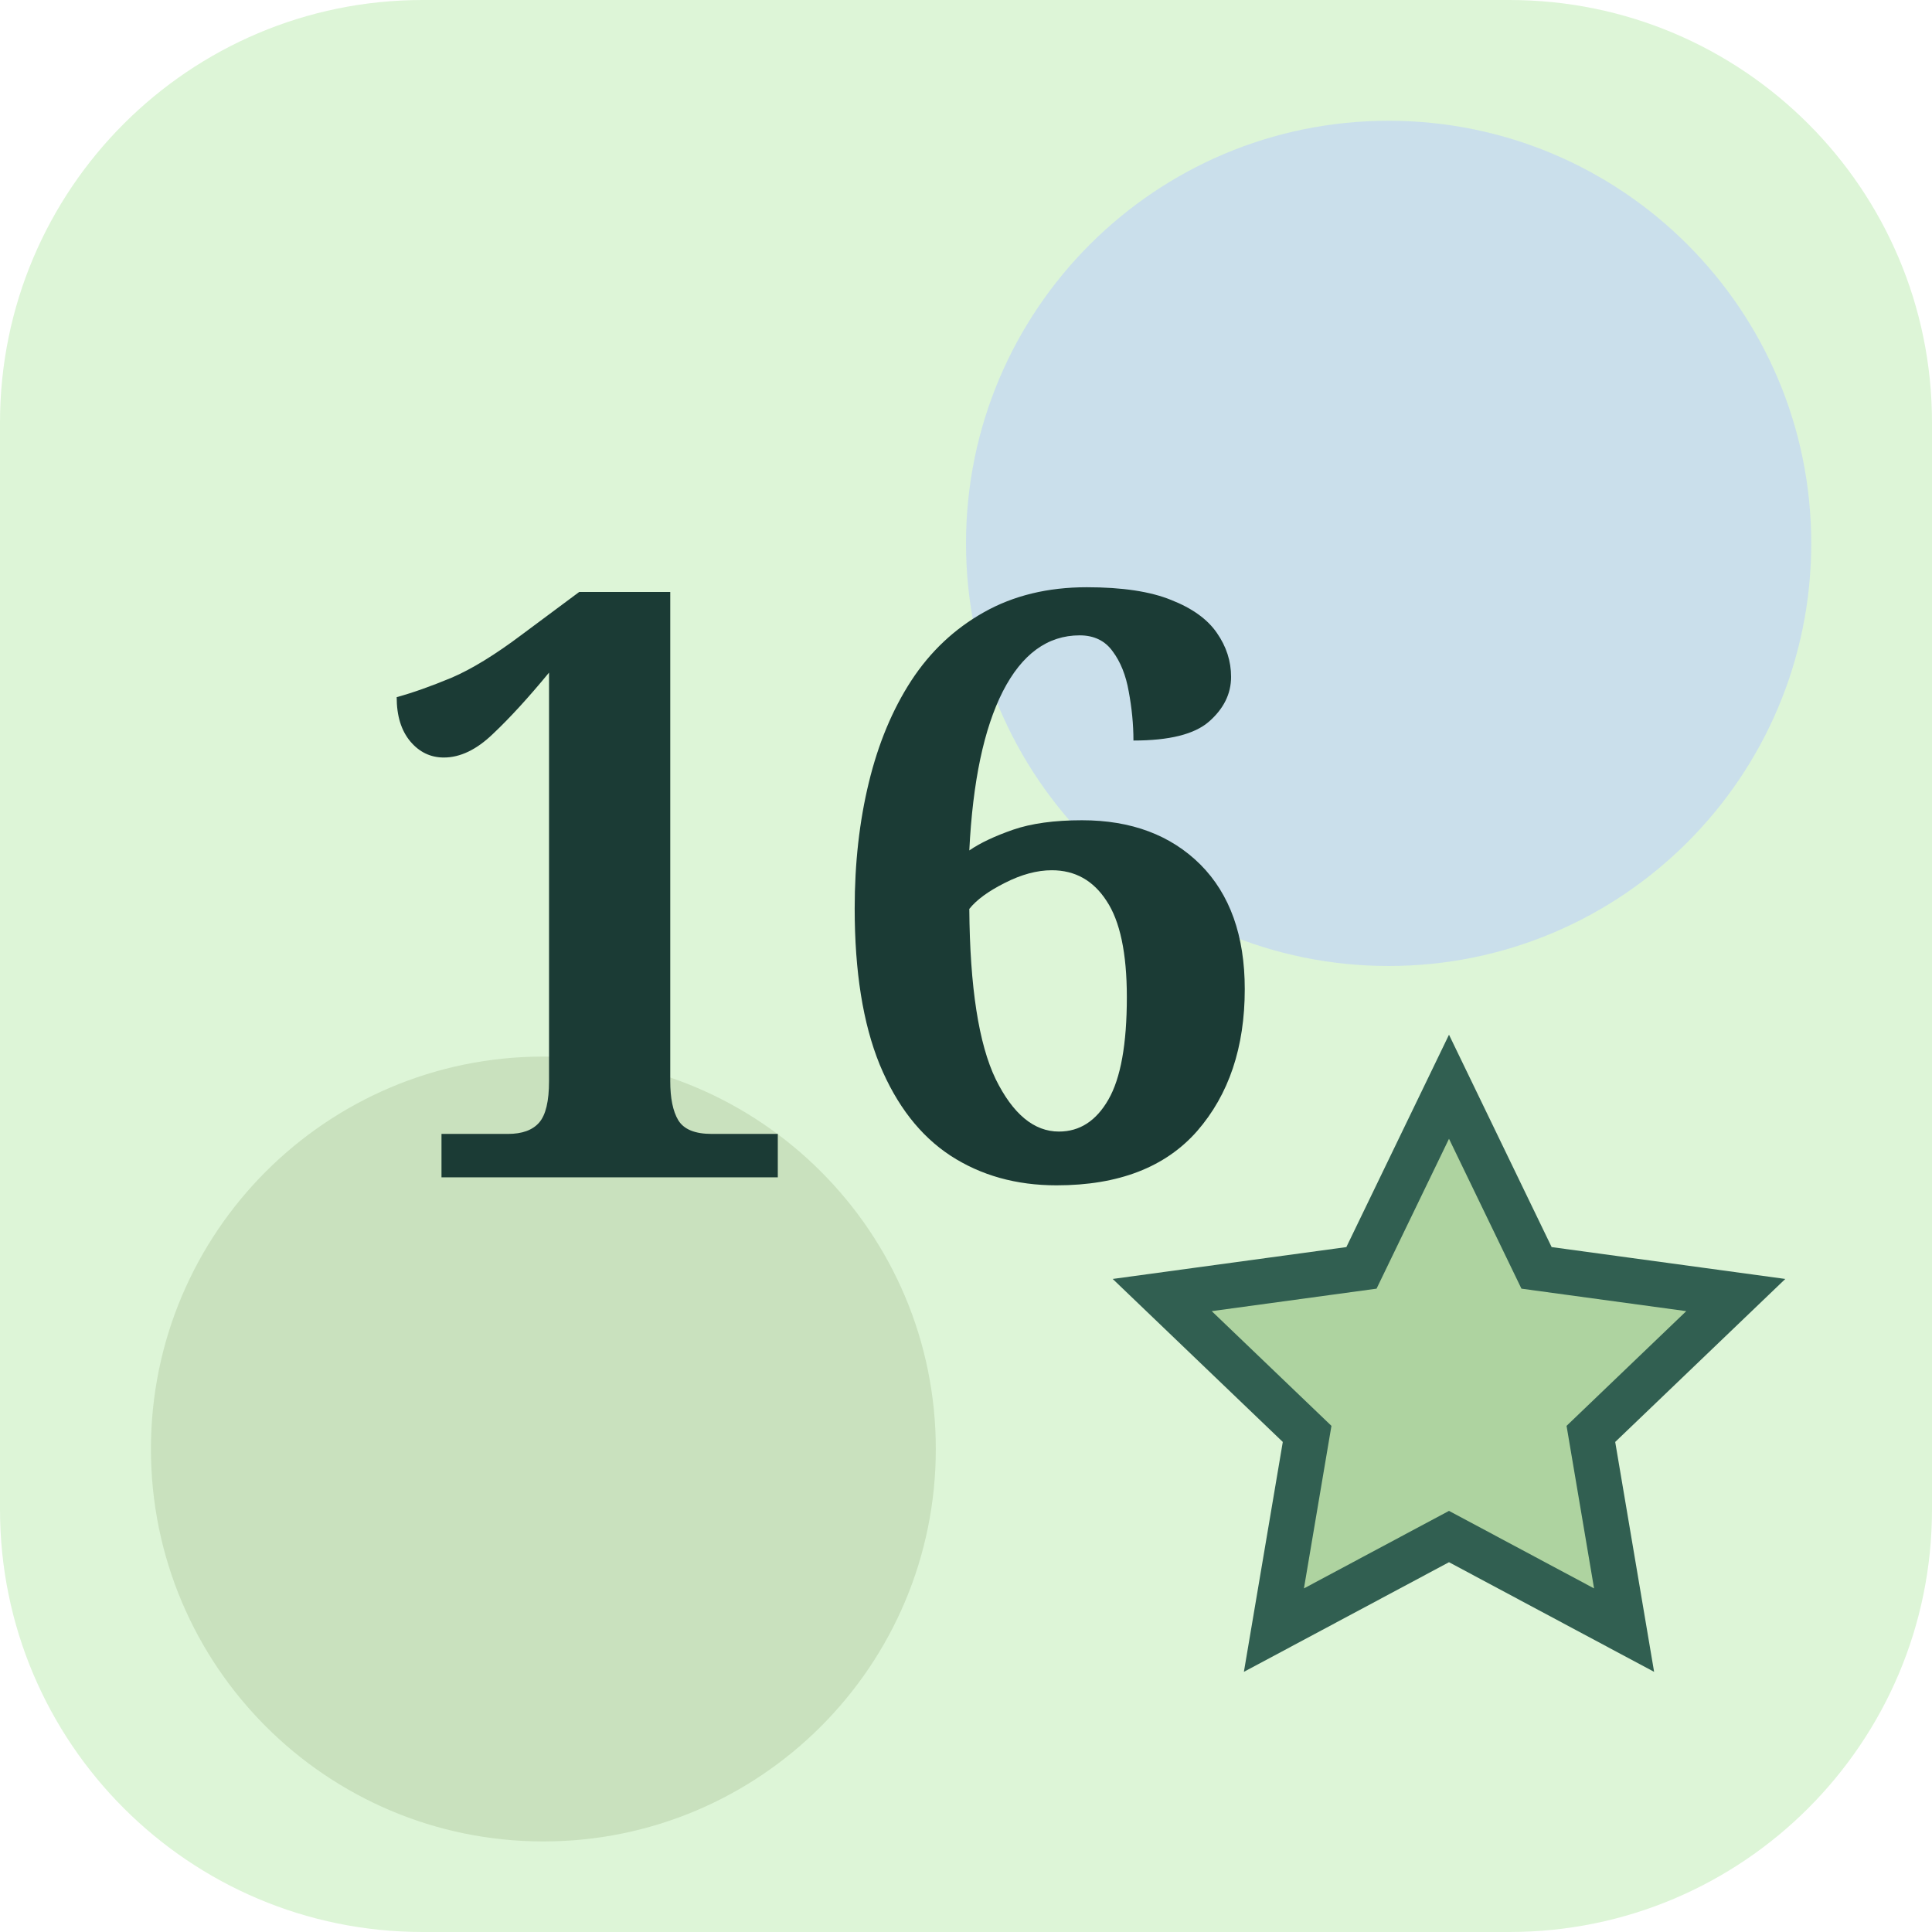
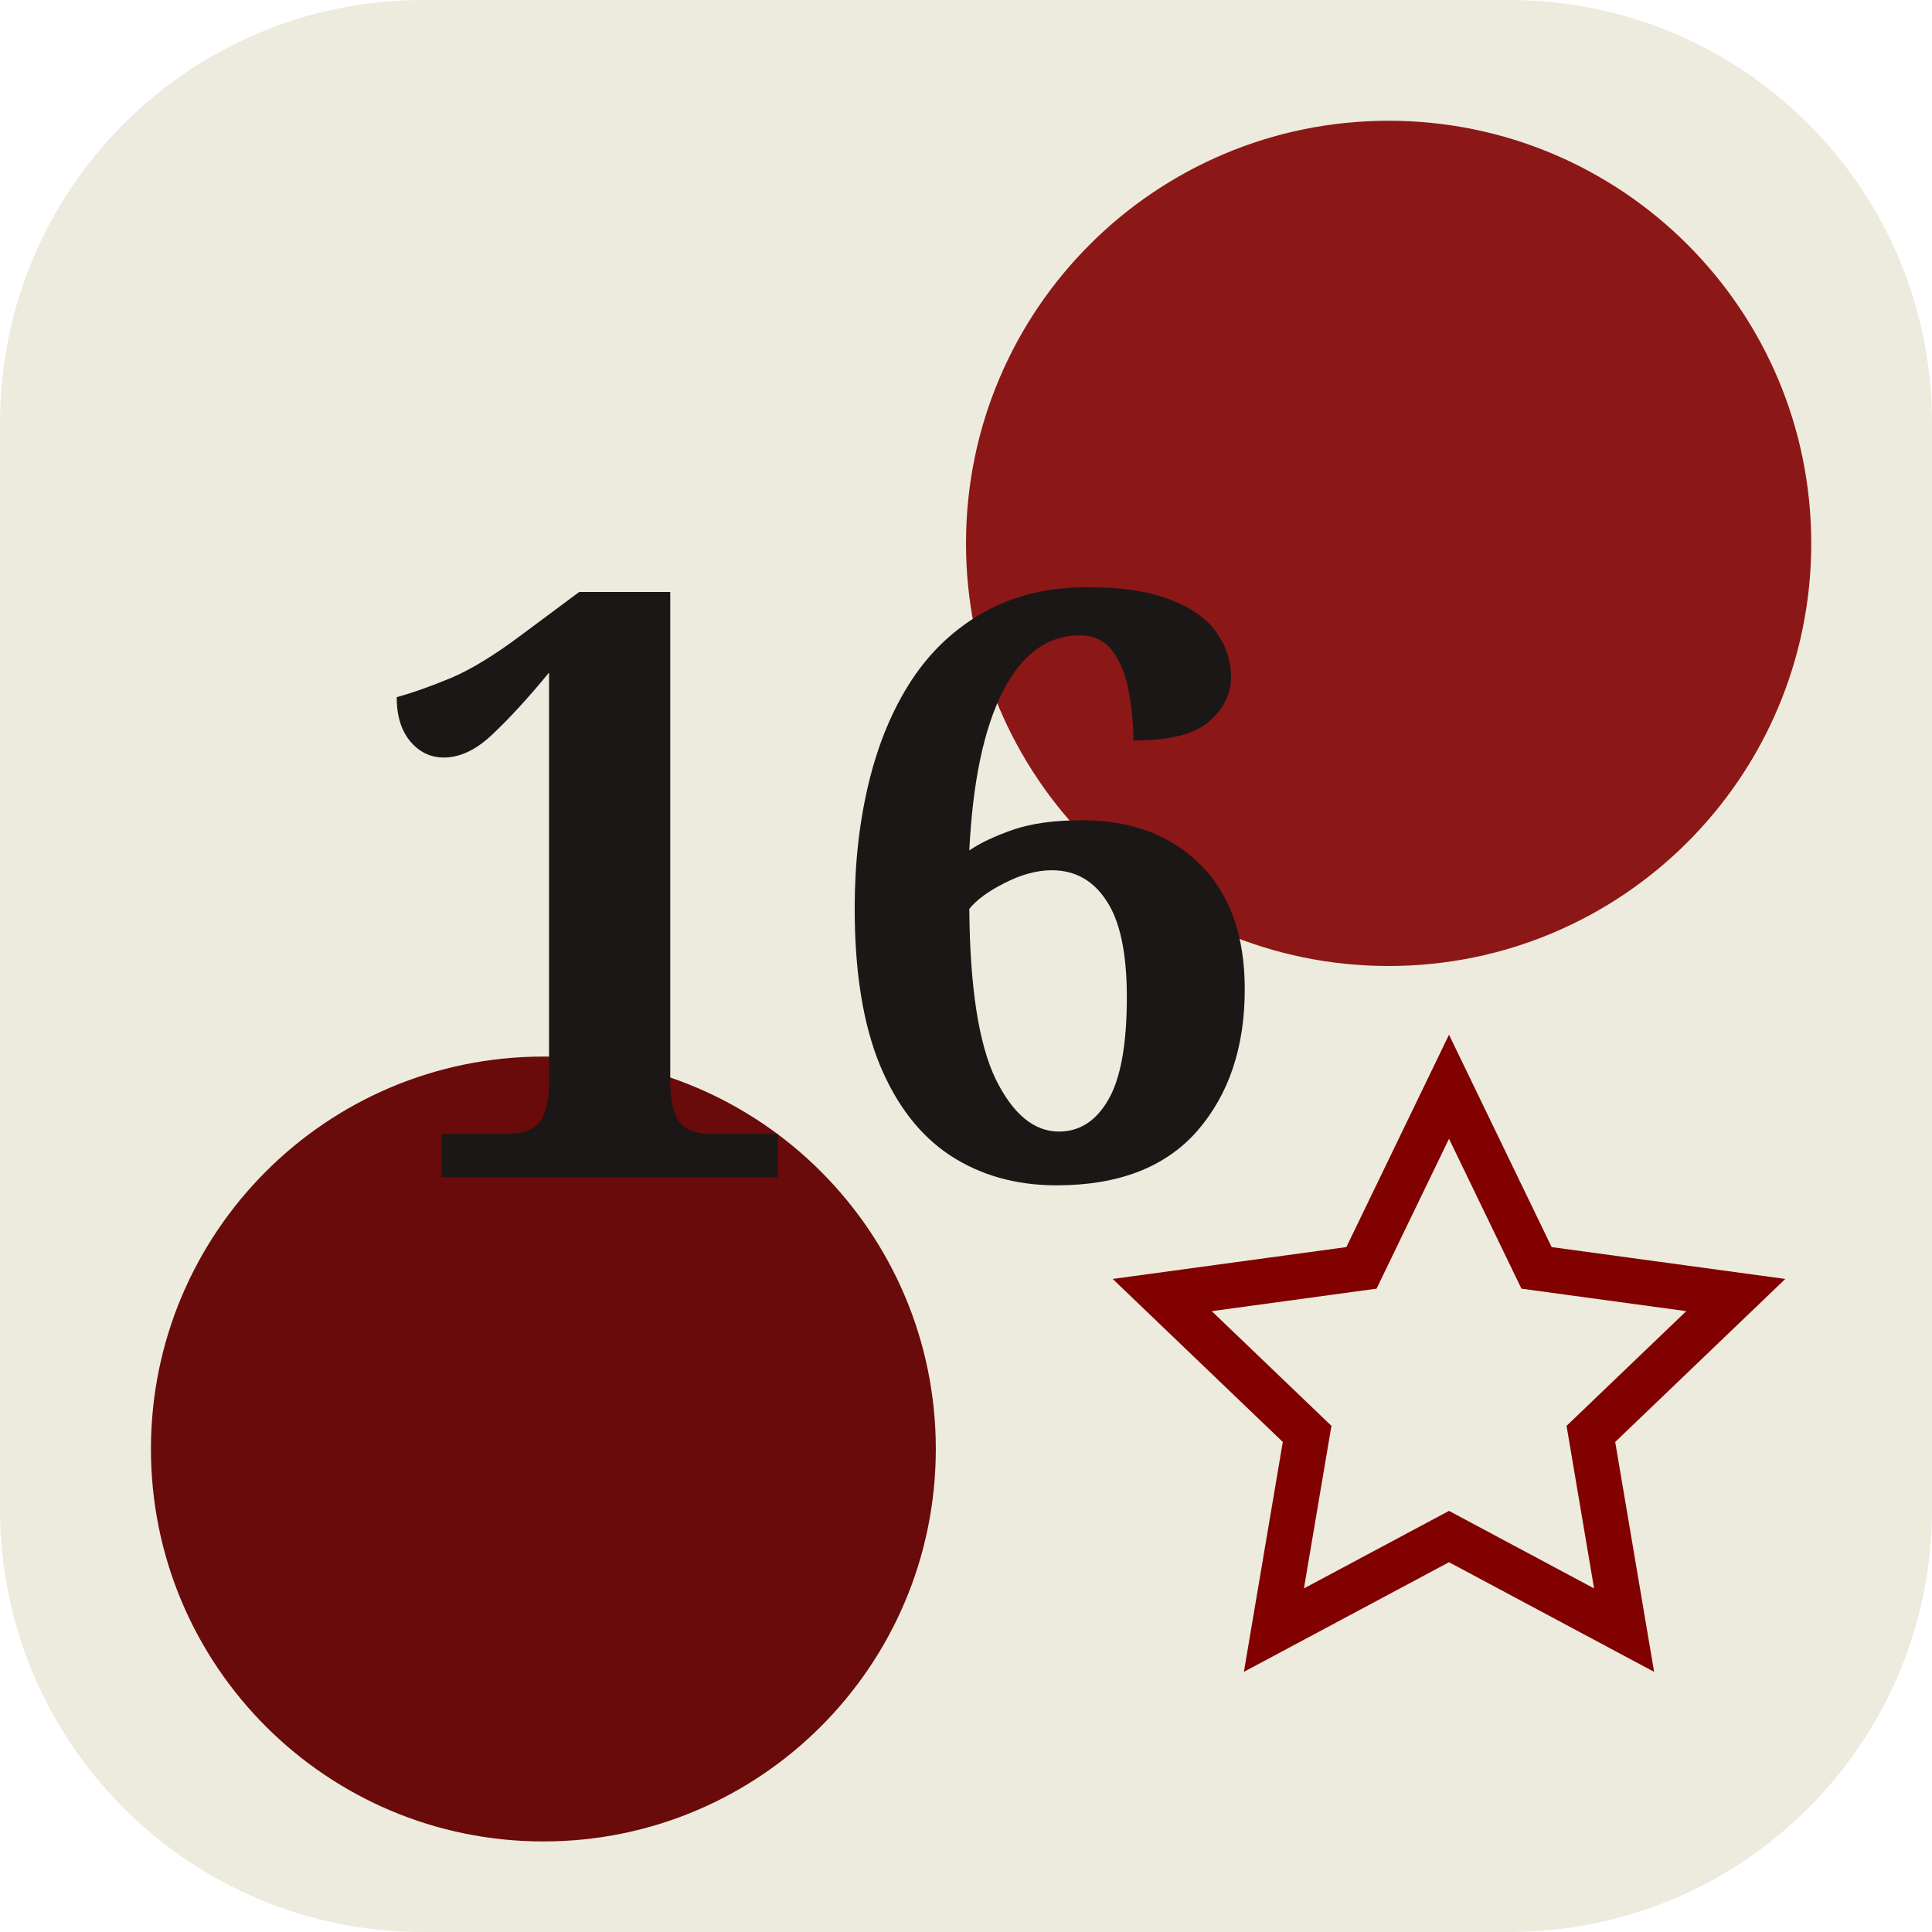
<svg xmlns="http://www.w3.org/2000/svg" viewBox="0 0 64 64" role="img" aria-label="16 anos da Duda">
-   <rect width="64" height="64" rx="14" fill="#ddf5d7" />
-   <circle cx="46" cy="18" r="14" fill="#c8dded" opacity="0.9" />
-   <circle cx="18" cy="48" r="13" fill="#c8e0bd" opacity="0.95" />
-   <path d="M48 36l2.9 6 6.6.9-4.8 4.6 1.1 6.5-5.8-3.1-5.8 3.1 1.1-6.5-4.8-4.6 6.6-.9L48 36z" fill="#aed3a0" stroke="#315f51" stroke-width="1.5" />
-   <text x="12" y="39" font-family="Georgia, serif" font-size="27" font-weight="700" fill="#1b3b35">16</text>
+   <rect width="64" height="64" rx="14" fill="#edebdd" />
+   <circle cx="46" cy="18" r="14" fill="#810100" opacity="0.9" />
+   <circle cx="18" cy="48" r="13" fill="#630000" opacity="0.95" />
+   <path d="M48 36l2.9 6 6.6.9-4.8 4.6 1.1 6.5-5.8-3.1-5.8 3.1 1.1-6.5-4.8-4.6 6.6-.9L48 36z" fill="#edebdd" stroke="#810100" stroke-width="1.5" />
+   <text x="12" y="39" font-family="Georgia, serif" font-size="27" font-weight="700" fill="#1b1717">16</text>
</svg>
